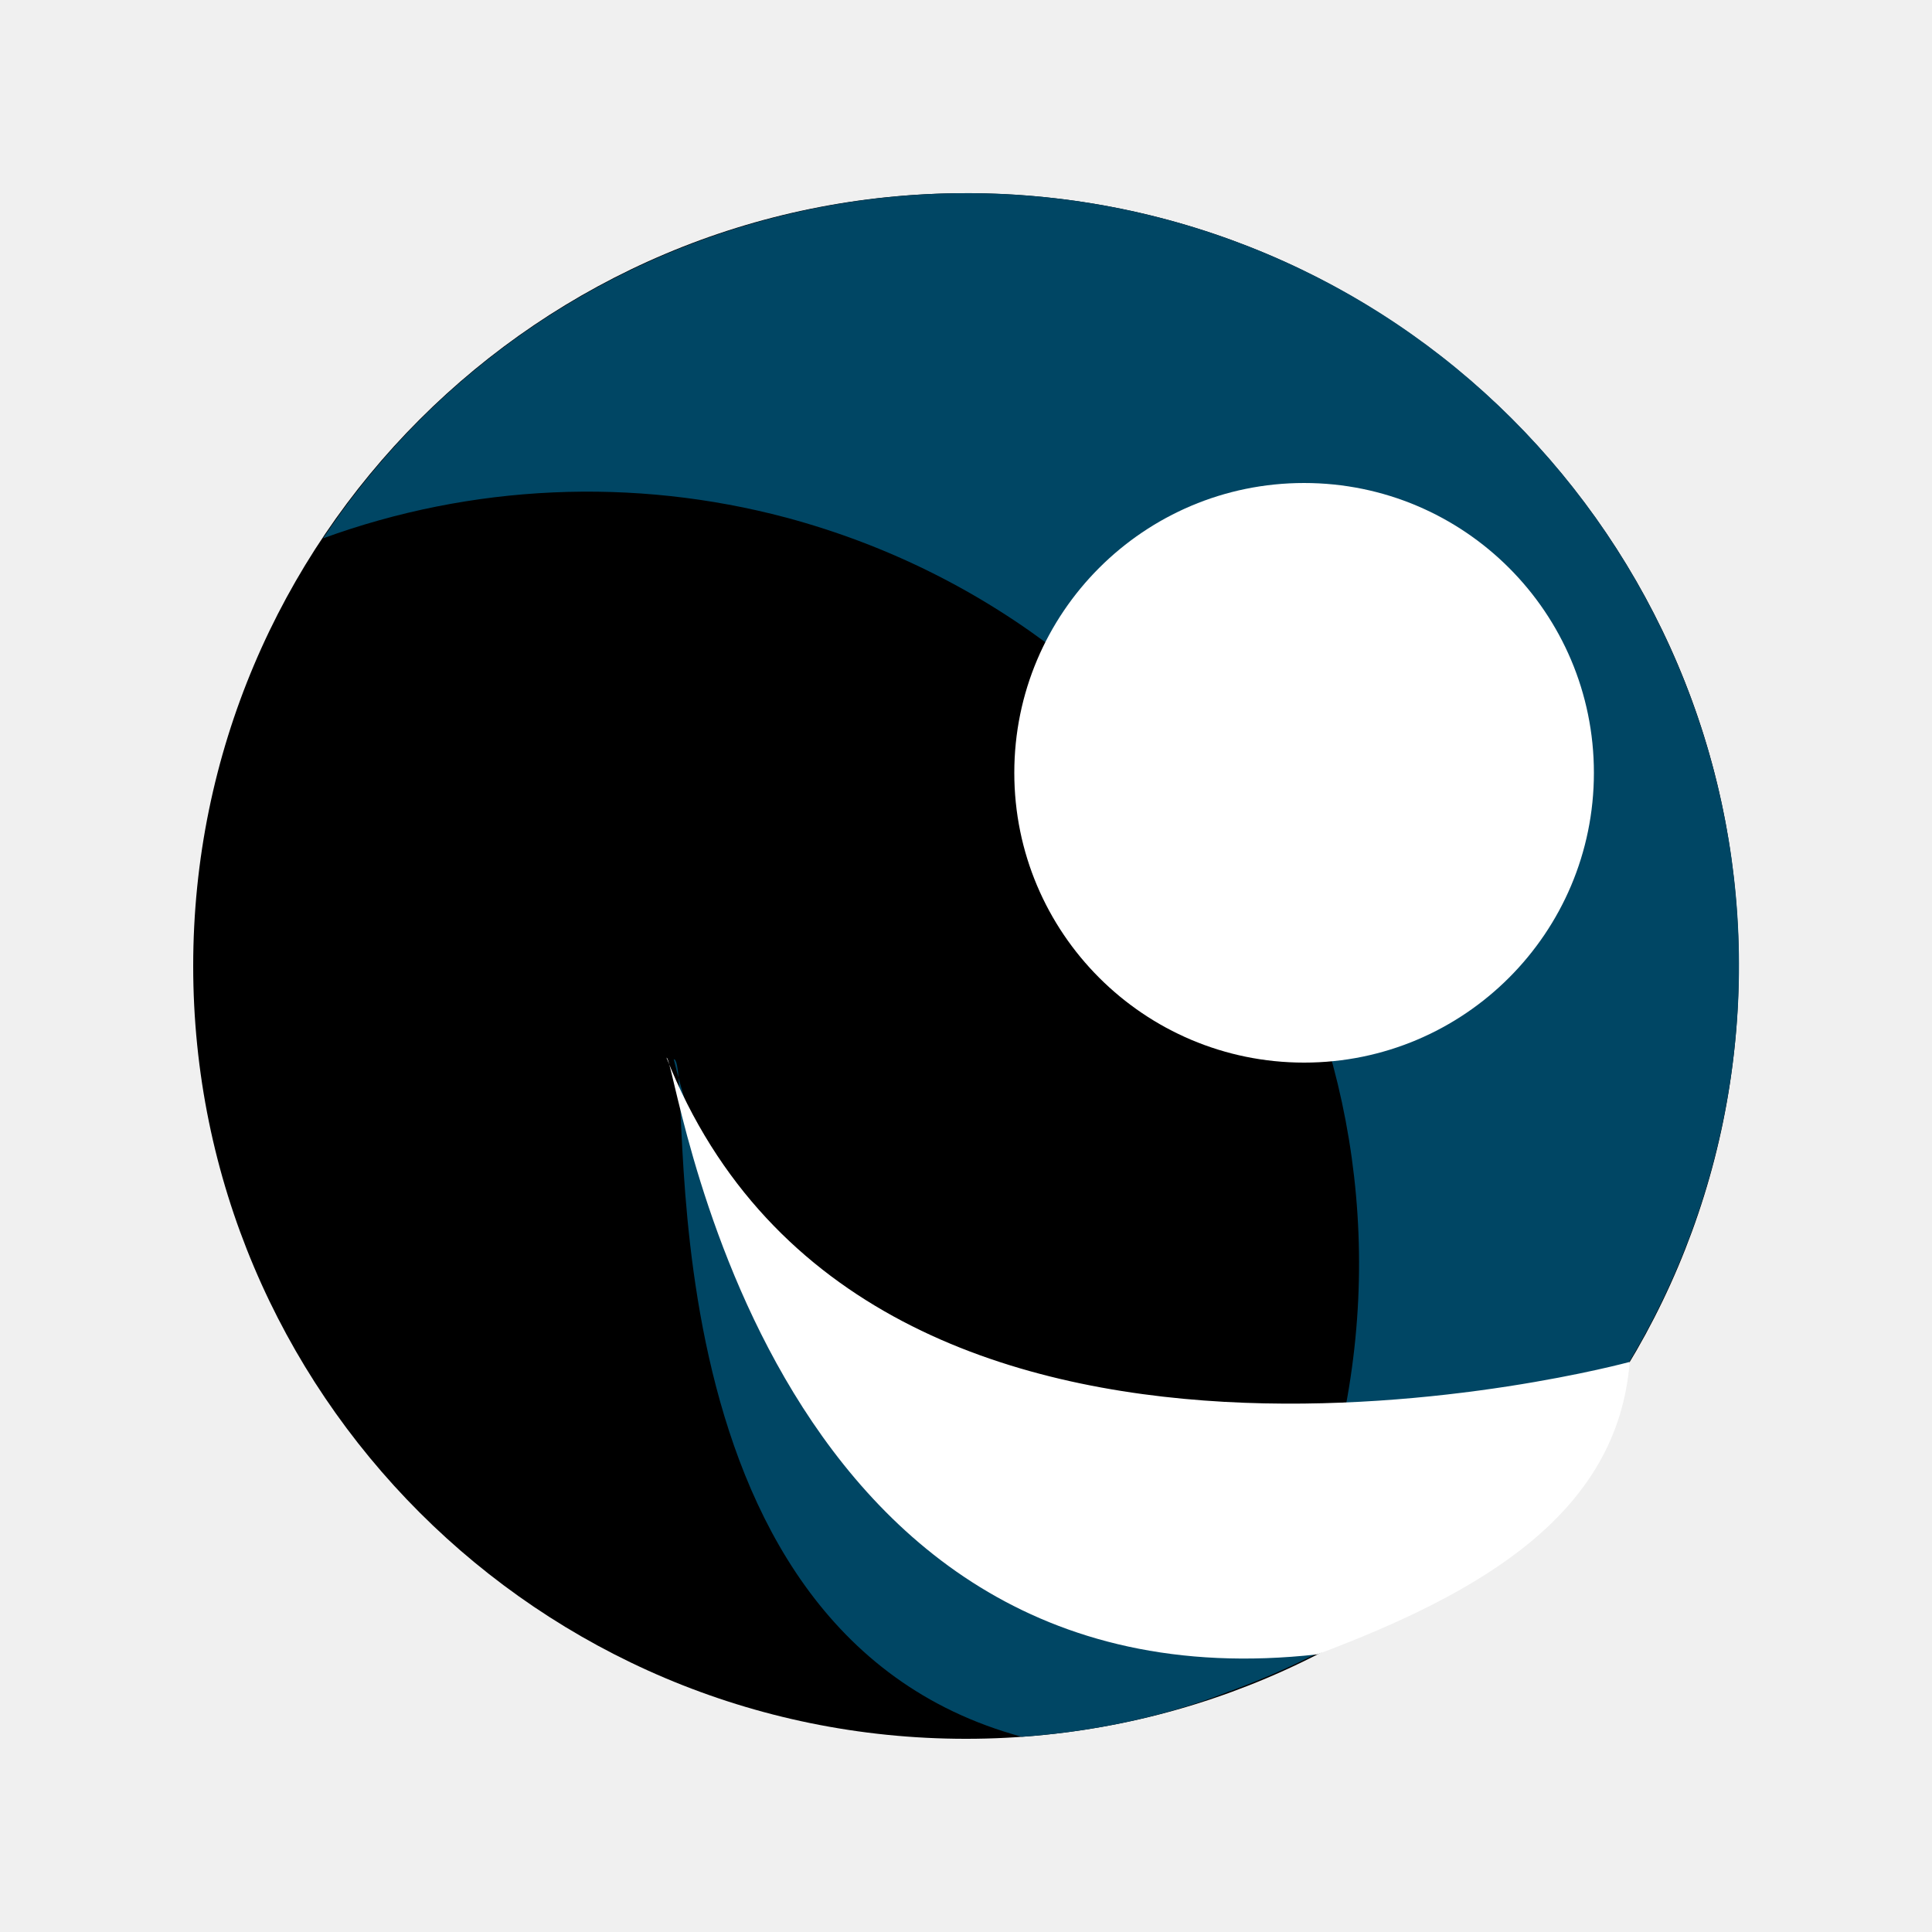
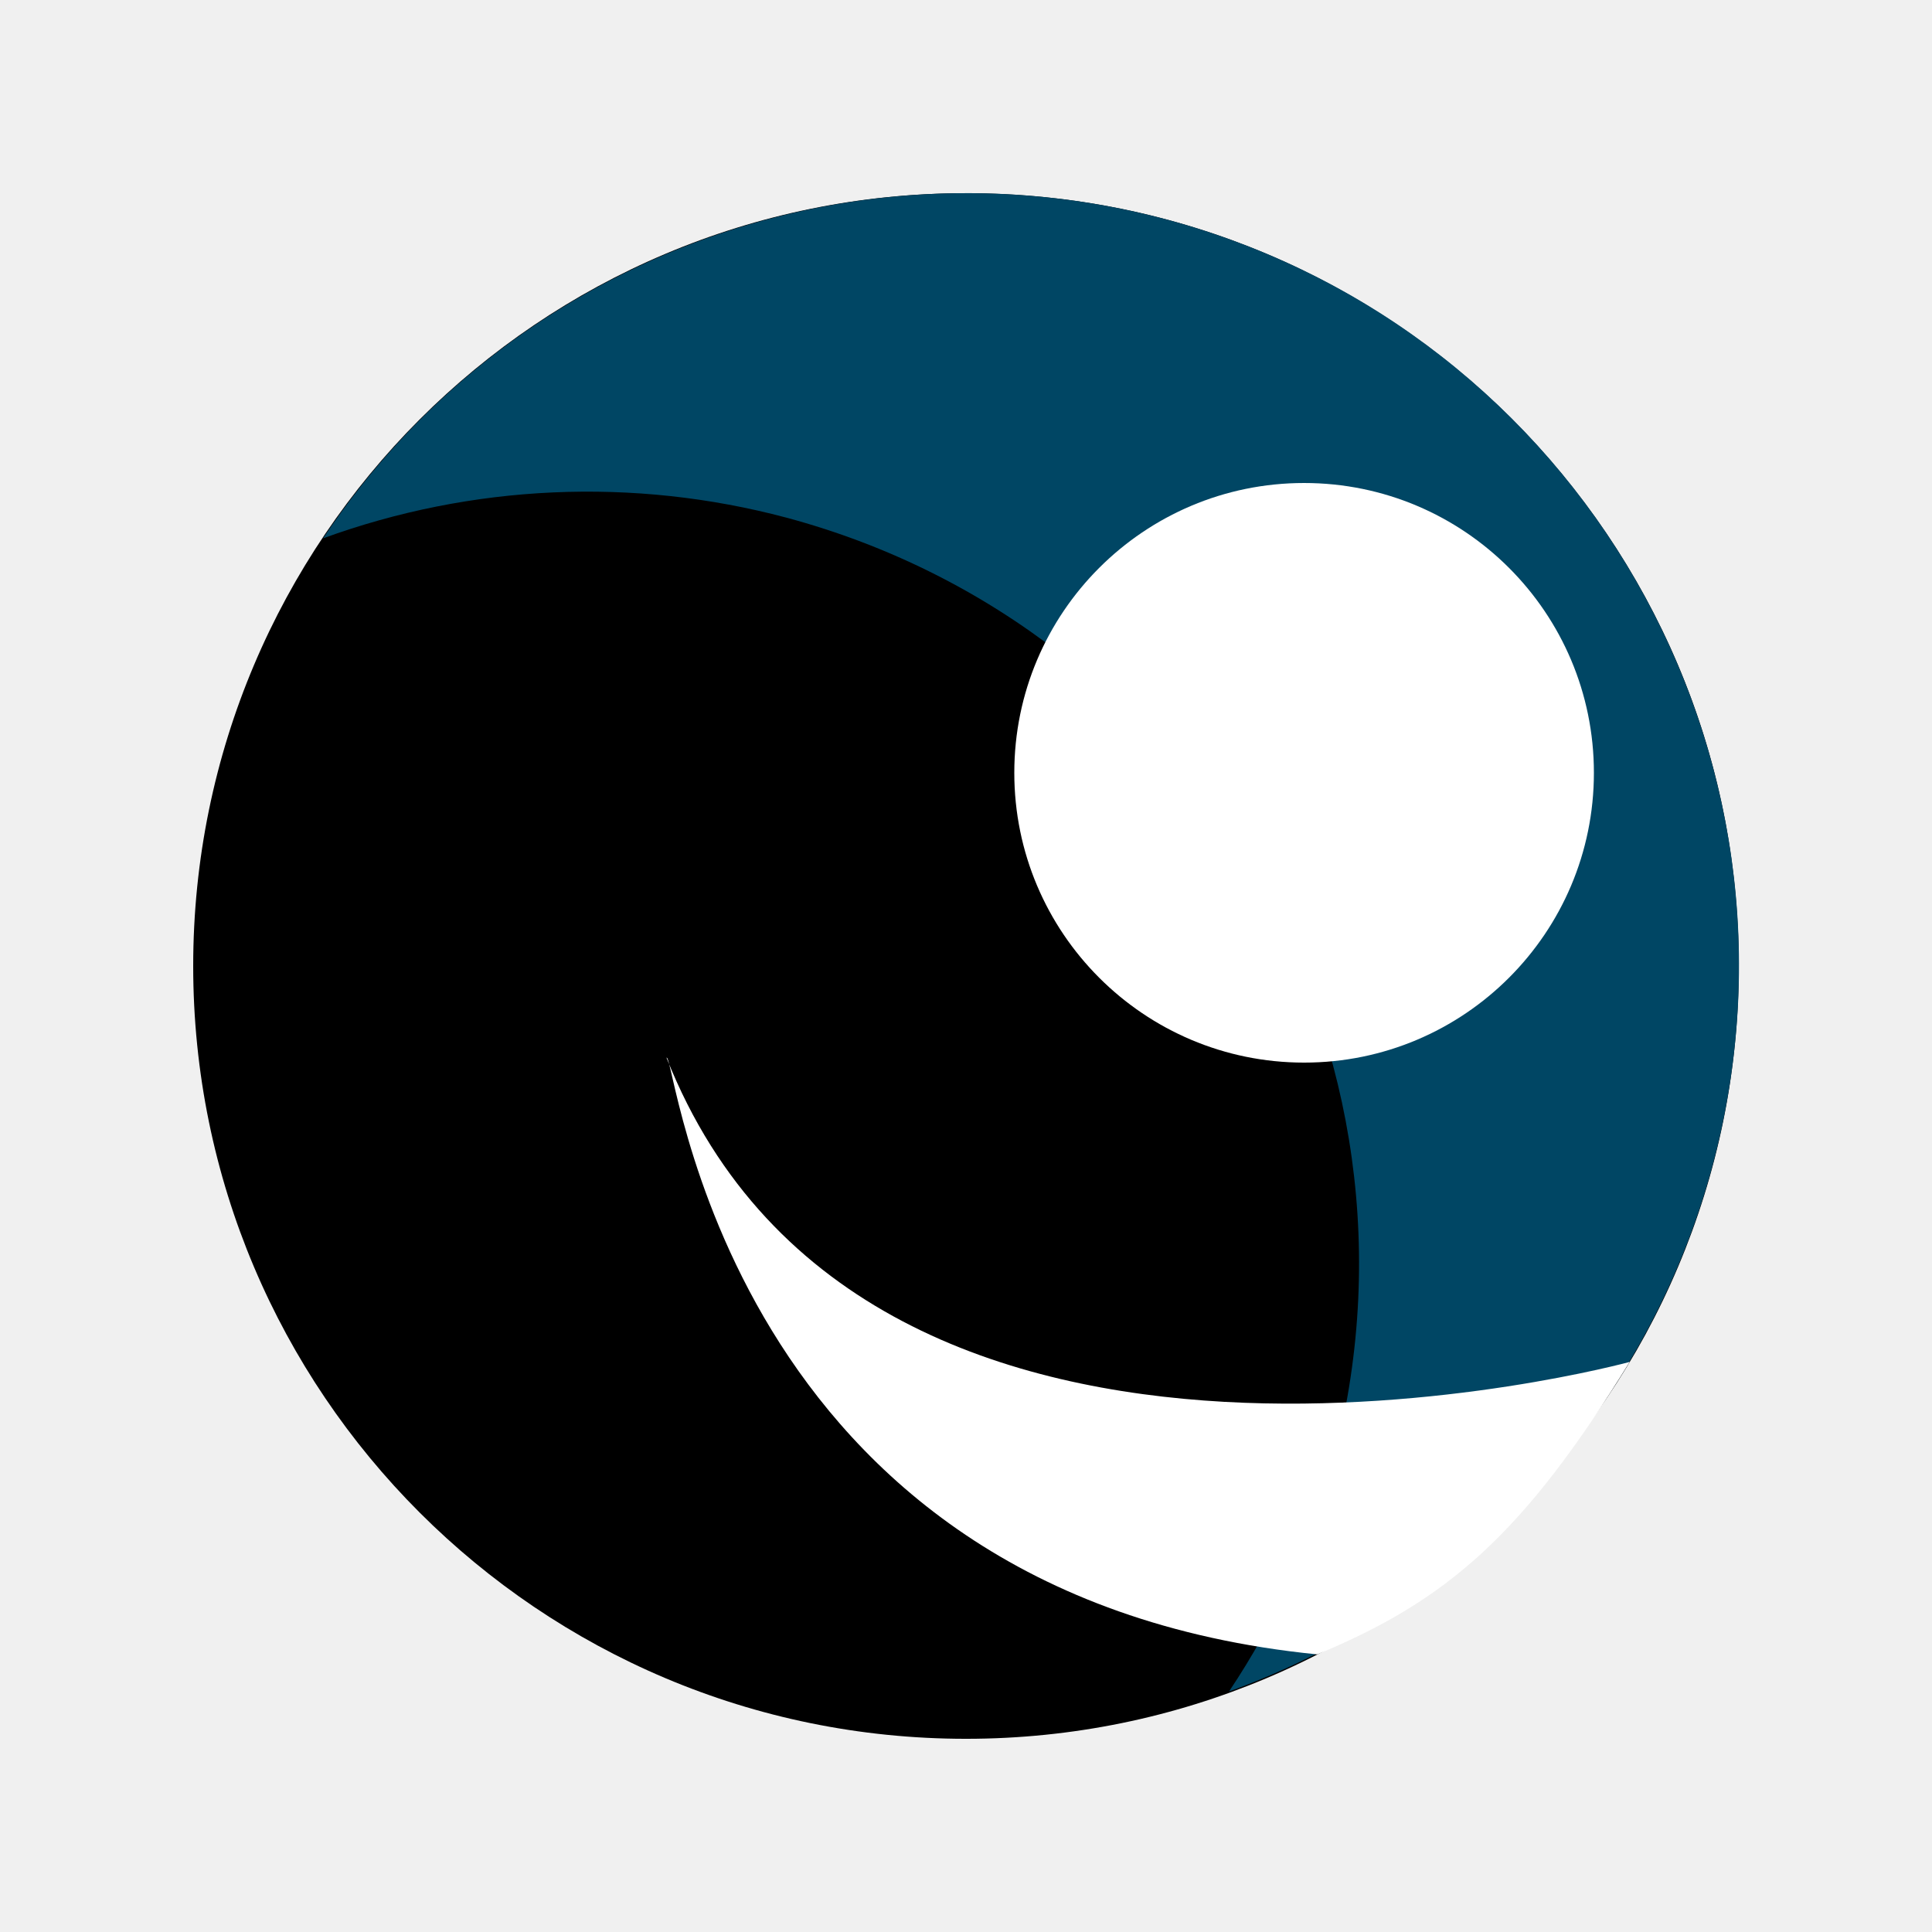
<svg xmlns="http://www.w3.org/2000/svg" width="400" height="400" viewBox="0 0 400 400" version="1.1" id="svg8">
  <defs id="defs2" />
  <g id="layer1" transform="translate(0,-191.1666)">
    <circle style="opacity:1;vector-effect:none;fill:#000000;fill-opacity:1;stroke:none;stroke-width:323.712;stroke-linecap:butt;stroke-linejoin:round;stroke-miterlimit:4;stroke-dasharray:none;stroke-dashoffset:0;stroke-opacity:1;paint-order:stroke fill markers" id="path14" cx="200" cy="391.167" r="160" />
    <path style="opacity:1;vector-effect:none;fill:#004664;fill-opacity:1;stroke:none;stroke-width:323.712;stroke-linecap:butt;stroke-linejoin:round;stroke-miterlimit:4;stroke-dasharray:none;stroke-dashoffset:0;stroke-opacity:1;paint-order:stroke fill markers" d="M 241.411,236.577 A 160,160 0 0 0 66.886,302.624 160,160 0 0 1 162.75,298.322 160,160 0 0 1 275.887,494.282 160,160 0 0 1 254.453,541.372 160,160 0 0 0 354.548,432.537 160,160 0 0 0 241.411,236.577 Z" id="circle839" />
    <circle transform="scale(-1,1)" cy="351.167" cx="-270" id="circle818" style="opacity:1;vector-effect:none;fill:#ffffff;fill-opacity:1;stroke:none;stroke-width:282.051;stroke-linecap:butt;stroke-linejoin:round;stroke-miterlimit:4;stroke-dasharray:none;stroke-dashoffset:0;stroke-opacity:1;paint-order:stroke fill markers" r="60" />
-     <path id="path845" d="M 279.808,522.917 C 279.808,522.917 166.842,521.475 139.494,410.481 144.088,409.939 130.293,528.725 211.551,550.749 247.99,548.203 276.459,533.521 279.808,522.917 Z" style="fill:#004664;fill-opacity:1;stroke:none;stroke-width:1px;stroke-linecap:butt;stroke-linejoin:miter;stroke-opacity:1" />
-     <path style="fill:#ffffff;fill-opacity:1;stroke:none;stroke-width:1px;stroke-linecap:butt;stroke-linejoin:miter;stroke-opacity:1" d="M 337.407,473.138 C 337.407,473.138 180,516.167 138,410.167 140.055,409.376 156.388,546.661 272.715,533.689 306.885,520.859 334.949,504.467 337.407,473.138 Z" id="path829" />
+     <path style="fill:#ffffff;fill-opacity:1;stroke:none;stroke-width:1px;stroke-linecap:butt;stroke-linejoin:miter;stroke-opacity:1" d="M 337.407,473.138 C 337.407,473.138 180,516.167 138,410.167 139.805,408.459 149.495,521.386 272.715,533.689 299.536,522.555 315.343,508.991 337.407,473.138 Z" id="path829" />
  </g>
</svg>
